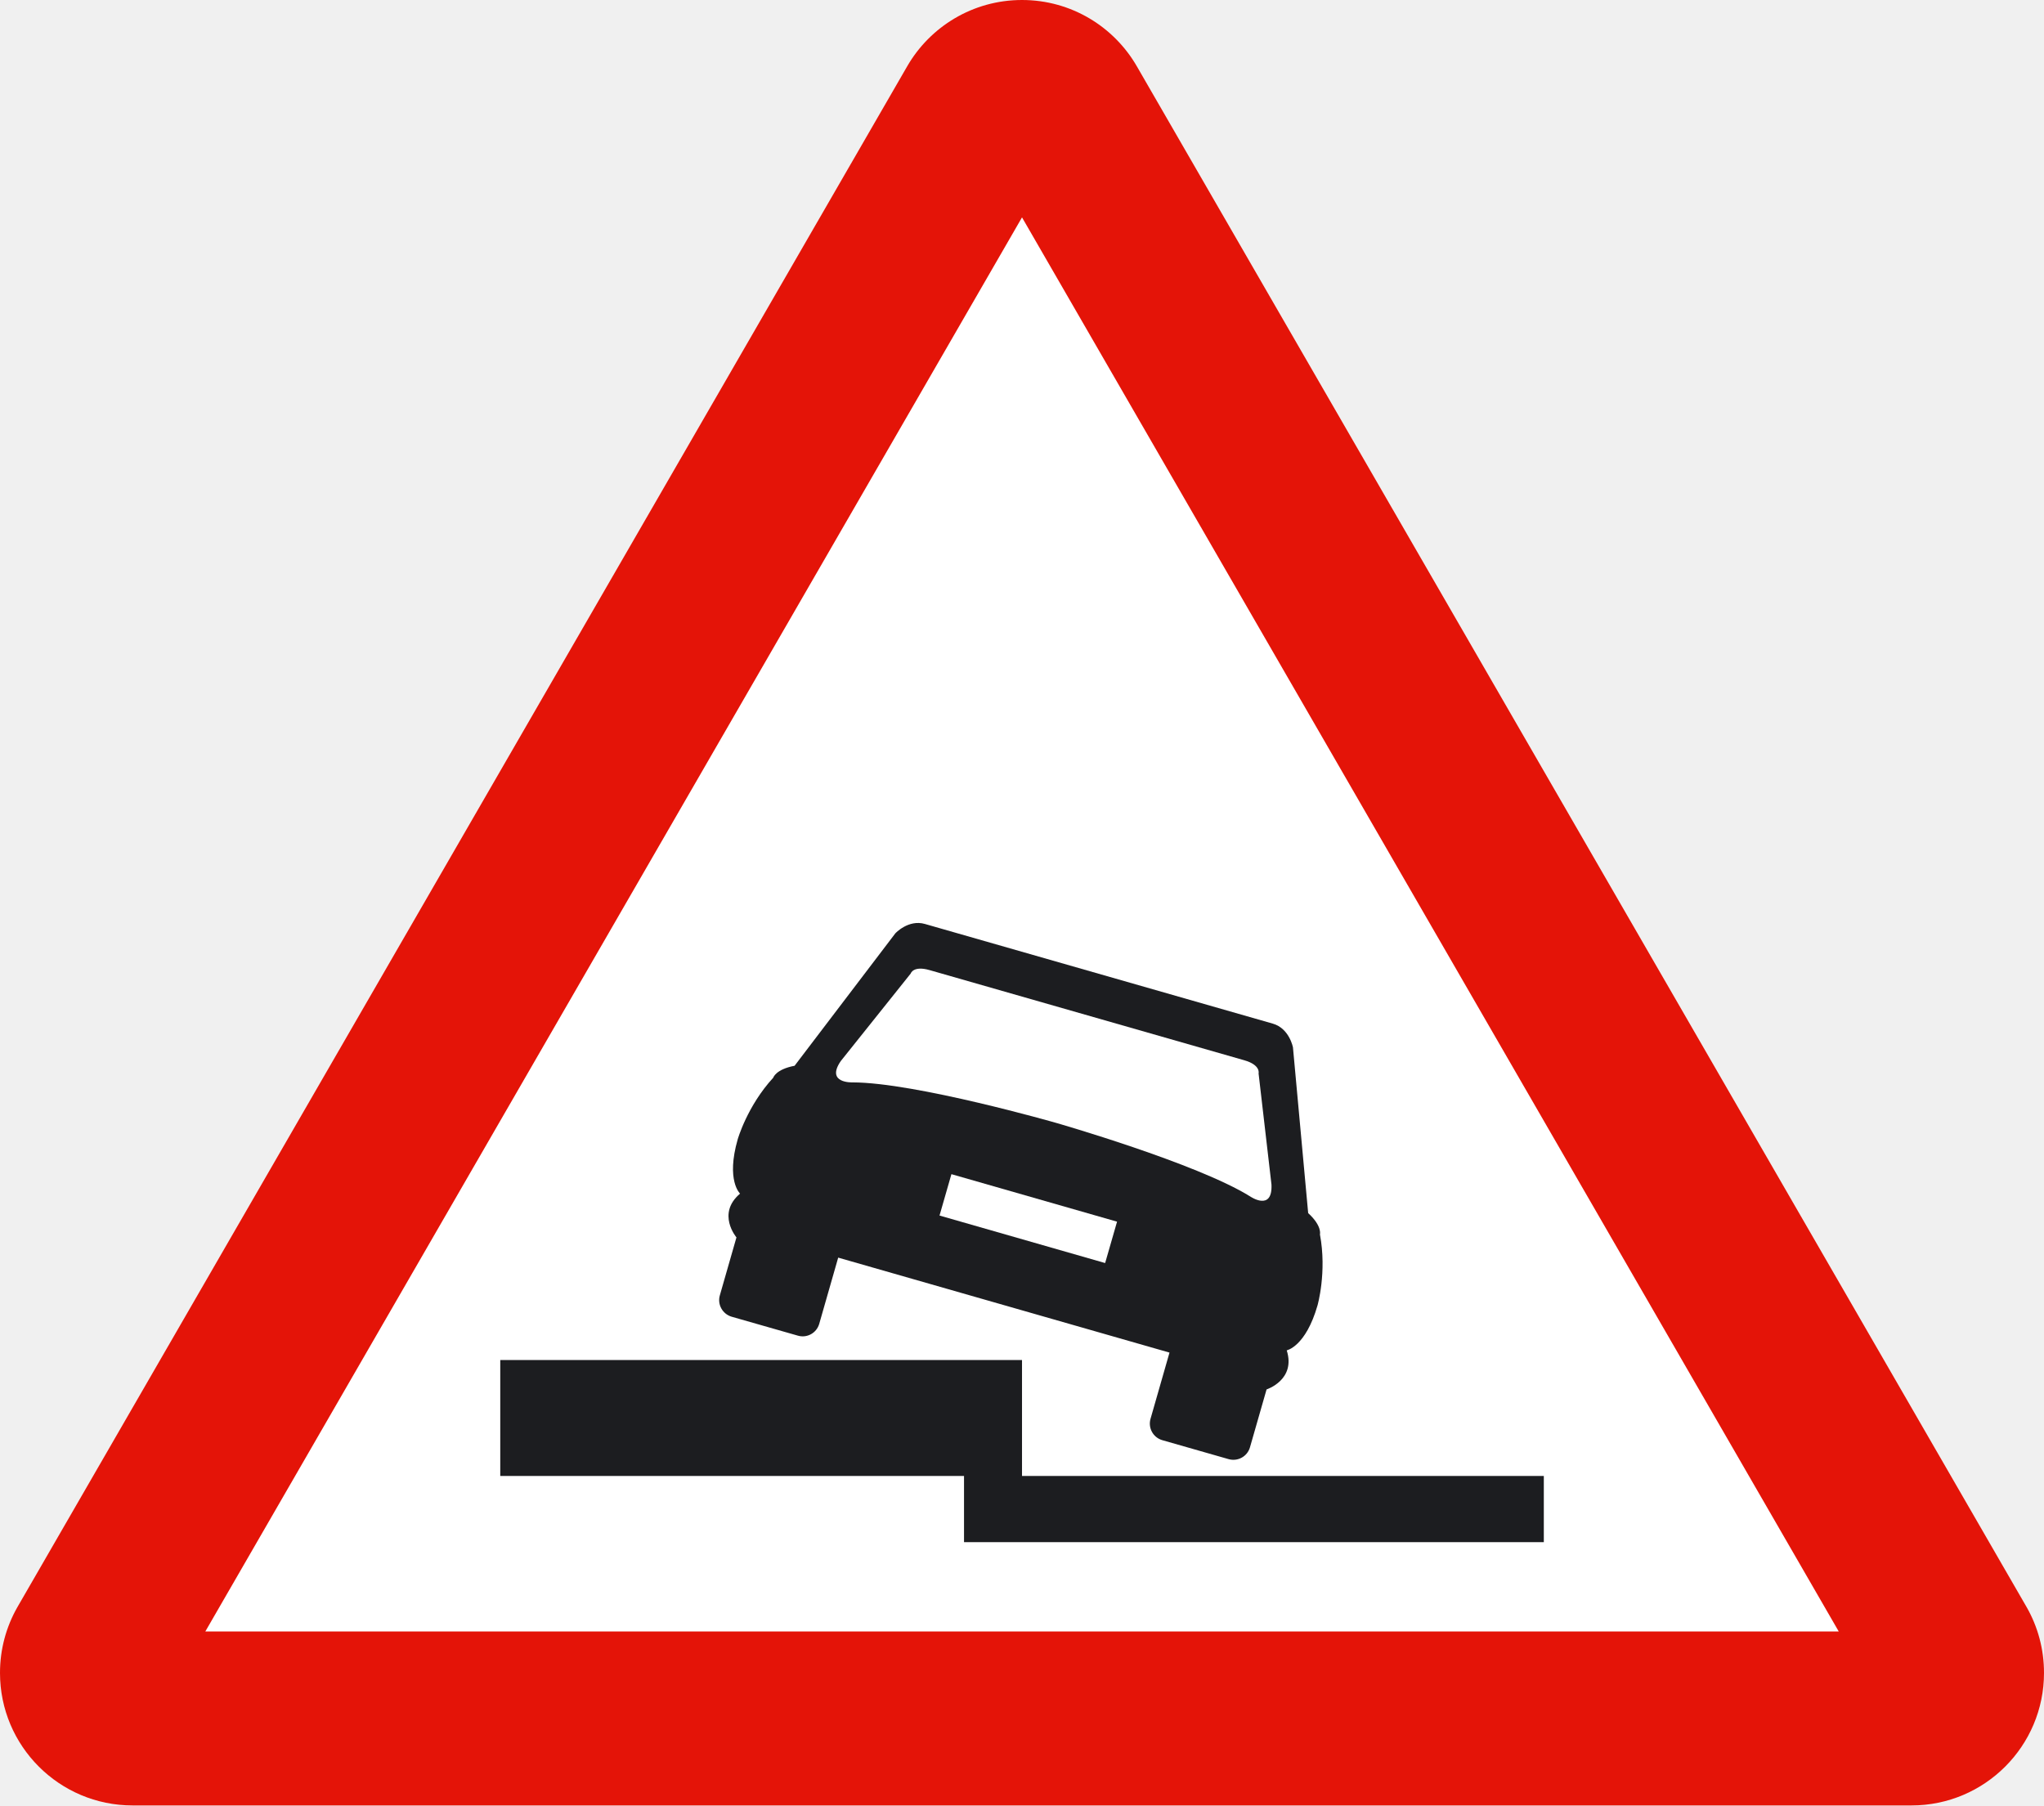
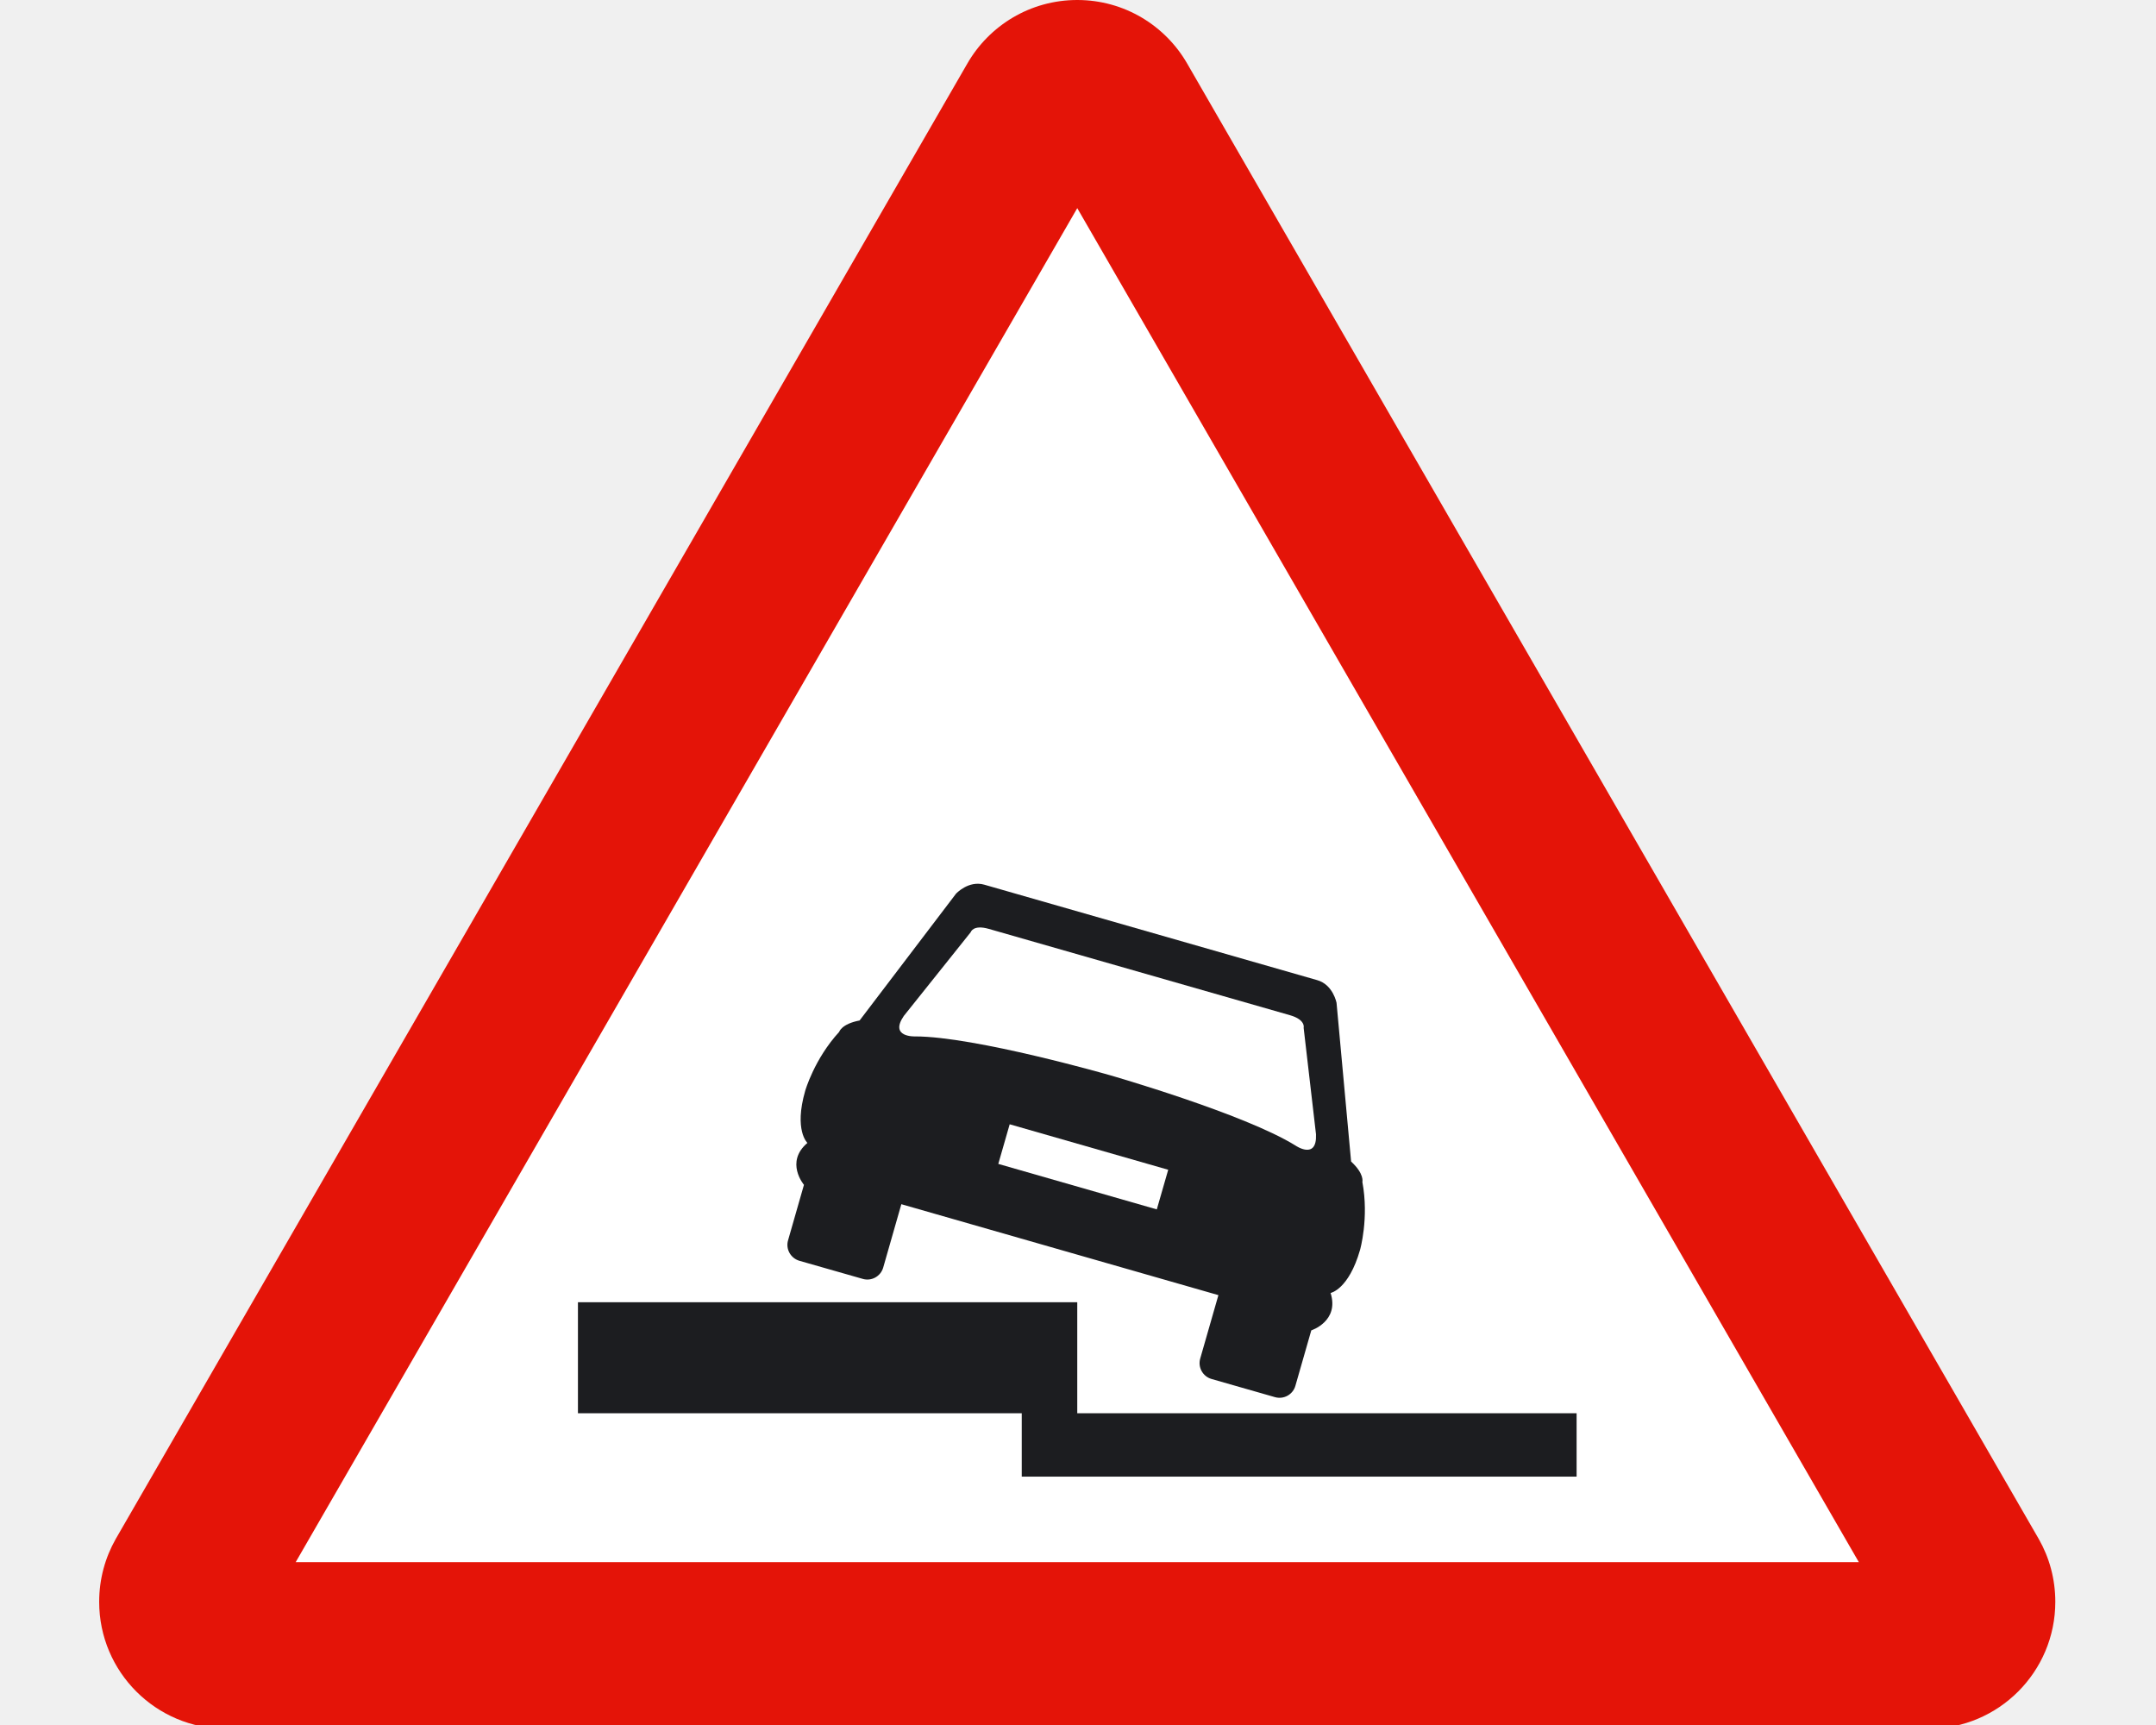
- <svg xmlns="http://www.w3.org/2000/svg" width="217.83" height="192.414" viewBox="0 0 217.83 192.414" overflow="visible" enable-background="new 0 0 217.83 192.414" xml:space="preserve">
-   <g id="Capa_1">
-     <path fill="#E41408" d="M14.125,192.414C6.324,192.414,0,186.086,0,178.293c0-2.551,0.672-4.93,1.84-6.988     L96.668,7.088C99.104,2.848,103.68,0,108.916,0c5.242,0,9.813,2.848,12.25,7.088l94.828,164.217     c1.172,2.059,1.836,4.438,1.836,6.988c0,7.793-6.32,14.121-14.117,14.121H14.125" />
-     <polyline fill="#FFFFFF" points="21.881,173.875 108.916,23.168 195.955,173.875 21.881,173.875 " />
-     <path fill="#1C1D20" d="M135.643,109.094c1.77,0.508,2.148,2.531,2.148,2.531l1.621,17.66     c1.508,1.383,1.254,2.27,1.254,2.27c0.758,4.031-0.258,7.57-0.258,7.57c-1.266,4.406-3.281,4.789-3.281,4.789     c1,3.148-2.148,4.164-2.148,4.164l-1.77,6.172c-0.281,0.977-1.301,1.535-2.273,1.258l-7.063-2.02     c-0.977-0.281-1.543-1.297-1.262-2.277l2.023-7.059l-35.307-10.121l-2.023,7.063c-0.279,0.969-1.297,1.539-2.271,1.254     l-7.064-2.02c-0.973-0.289-1.537-1.305-1.256-2.273l1.771-6.18c0,0-2.145-2.523,0.385-4.664c0,0-1.518-1.391-0.248-5.797     c0,0,1.008-3.539,3.787-6.563c0,0,0.252-0.883,2.271-1.266l10.736-14.113c0,0,1.389-1.512,3.156-1L135.643,109.094" />
-     <polyline fill="#FFFFFF" points="101.393,125.137 119.045,130.199 117.775,134.609 100.125,129.547      101.393,125.137 " />
-     <path fill="#FFFFFF" d="M132.611,113c1.77,0.508,1.516,1.398,1.516,1.398l1.375,11.852     c0.125,2.906-2.27,1.262-2.27,1.262c-5.676-3.535-20.68-7.84-20.68-7.84s-15.008-4.309-21.691-4.316c0,0-2.9,0.125-1.262-2.27     l7.453-9.328c0,0,0.256-0.875,2.02-0.367L132.611,113" />
-     <polyline fill="#1C1D20" points="53.313,144.945 108.916,144.945 108.916,157.301 164.525,157.301      164.525,164.355 102.736,164.355 102.736,157.301 53.313,157.301 53.313,144.945 " />
+ <svg xmlns="http://www.w3.org/2000/svg" width="250px" height="200px" viewBox="0 0 227 200" version="1.1">
+   <g id="surface1">
+     <path style=" stroke:none;fill-rule:nonzero;fill:rgb(89.412%,7.843%,3.137%);fill-opacity:1;" d="M 14.707 200.43 C 6.586 200.43 0 193.84 0 185.723 C 0 183.066 0.699 180.586 1.914 178.441 L 100.66 7.383 C 103.195 2.965 107.961 0 113.414 0 C 118.871 0 123.629 2.965 126.168 7.383 L 224.91 178.441 C 226.133 180.586 226.824 183.066 226.824 185.723 C 226.824 193.84 220.242 200.43 212.125 200.43 L 14.707 200.43 " />
+     <path style=" stroke:none;fill-rule:nonzero;fill:rgb(100%,100%,100%);fill-opacity:1;" d="M 22.785 181.121 L 113.414 24.133 L 204.043 181.121 L 22.785 181.121 " />
+     <path style=" stroke:none;fill-rule:nonzero;fill:rgb(10.98%,11.373%,12.549%);fill-opacity:1;" d="M 141.242 113.641 C 143.086 114.168 143.48 116.277 143.48 116.277 L 145.168 134.672 C 146.738 136.113 146.473 137.035 146.473 137.035 C 147.262 141.234 146.203 144.922 146.203 144.922 C 144.887 149.512 142.789 149.91 142.789 149.91 C 143.828 153.191 140.551 154.246 140.551 154.246 L 138.707 160.676 C 138.414 161.695 137.355 162.277 136.34 161.988 L 128.988 159.883 C 127.969 159.59 127.379 158.531 127.672 157.512 L 129.781 150.16 L 93.016 139.617 L 90.91 146.973 C 90.617 147.98 89.559 148.574 88.543 148.277 L 81.188 146.176 C 80.176 145.875 79.586 144.816 79.879 143.809 L 81.723 137.371 C 81.723 137.371 79.492 134.742 82.125 132.512 C 82.125 132.512 80.543 131.062 81.867 126.473 C 81.867 126.473 82.918 122.785 85.809 119.637 C 85.809 119.637 86.074 118.715 88.176 118.316 L 99.355 103.617 C 99.355 103.617 100.801 102.043 102.641 102.574 L 141.242 113.641 " />
+     <path style=" stroke:none;fill-rule:nonzero;fill:rgb(100%,100%,100%);fill-opacity:1;" d="M 105.578 130.352 L 123.961 135.625 L 122.637 140.219 L 104.258 134.945 L 105.578 130.352 " />
+     <path style=" stroke:none;fill-rule:nonzero;fill:rgb(100%,100%,100%);fill-opacity:1;" d="M 138.086 117.707 C 139.93 118.238 139.664 119.164 139.664 119.164 L 141.098 131.512 C 141.227 134.539 138.73 132.824 138.73 132.824 C 132.82 129.145 117.199 124.66 117.199 124.66 C 117.199 124.66 101.57 120.168 94.613 120.164 C 94.613 120.164 91.594 120.293 93.297 117.797 L 101.059 108.082 C 101.059 108.082 101.324 107.168 103.164 107.699 L 138.086 117.707 " />
+     <path style=" stroke:none;fill-rule:nonzero;fill:rgb(10.98%,11.373%,12.549%);fill-opacity:1;" d="M 55.516 150.984 L 113.414 150.984 L 113.414 163.855 L 171.316 163.855 L 171.316 171.203 L 106.977 171.203 L 106.977 163.855 L 55.516 163.855 L 55.516 150.984 " />
  </g>
</svg>
